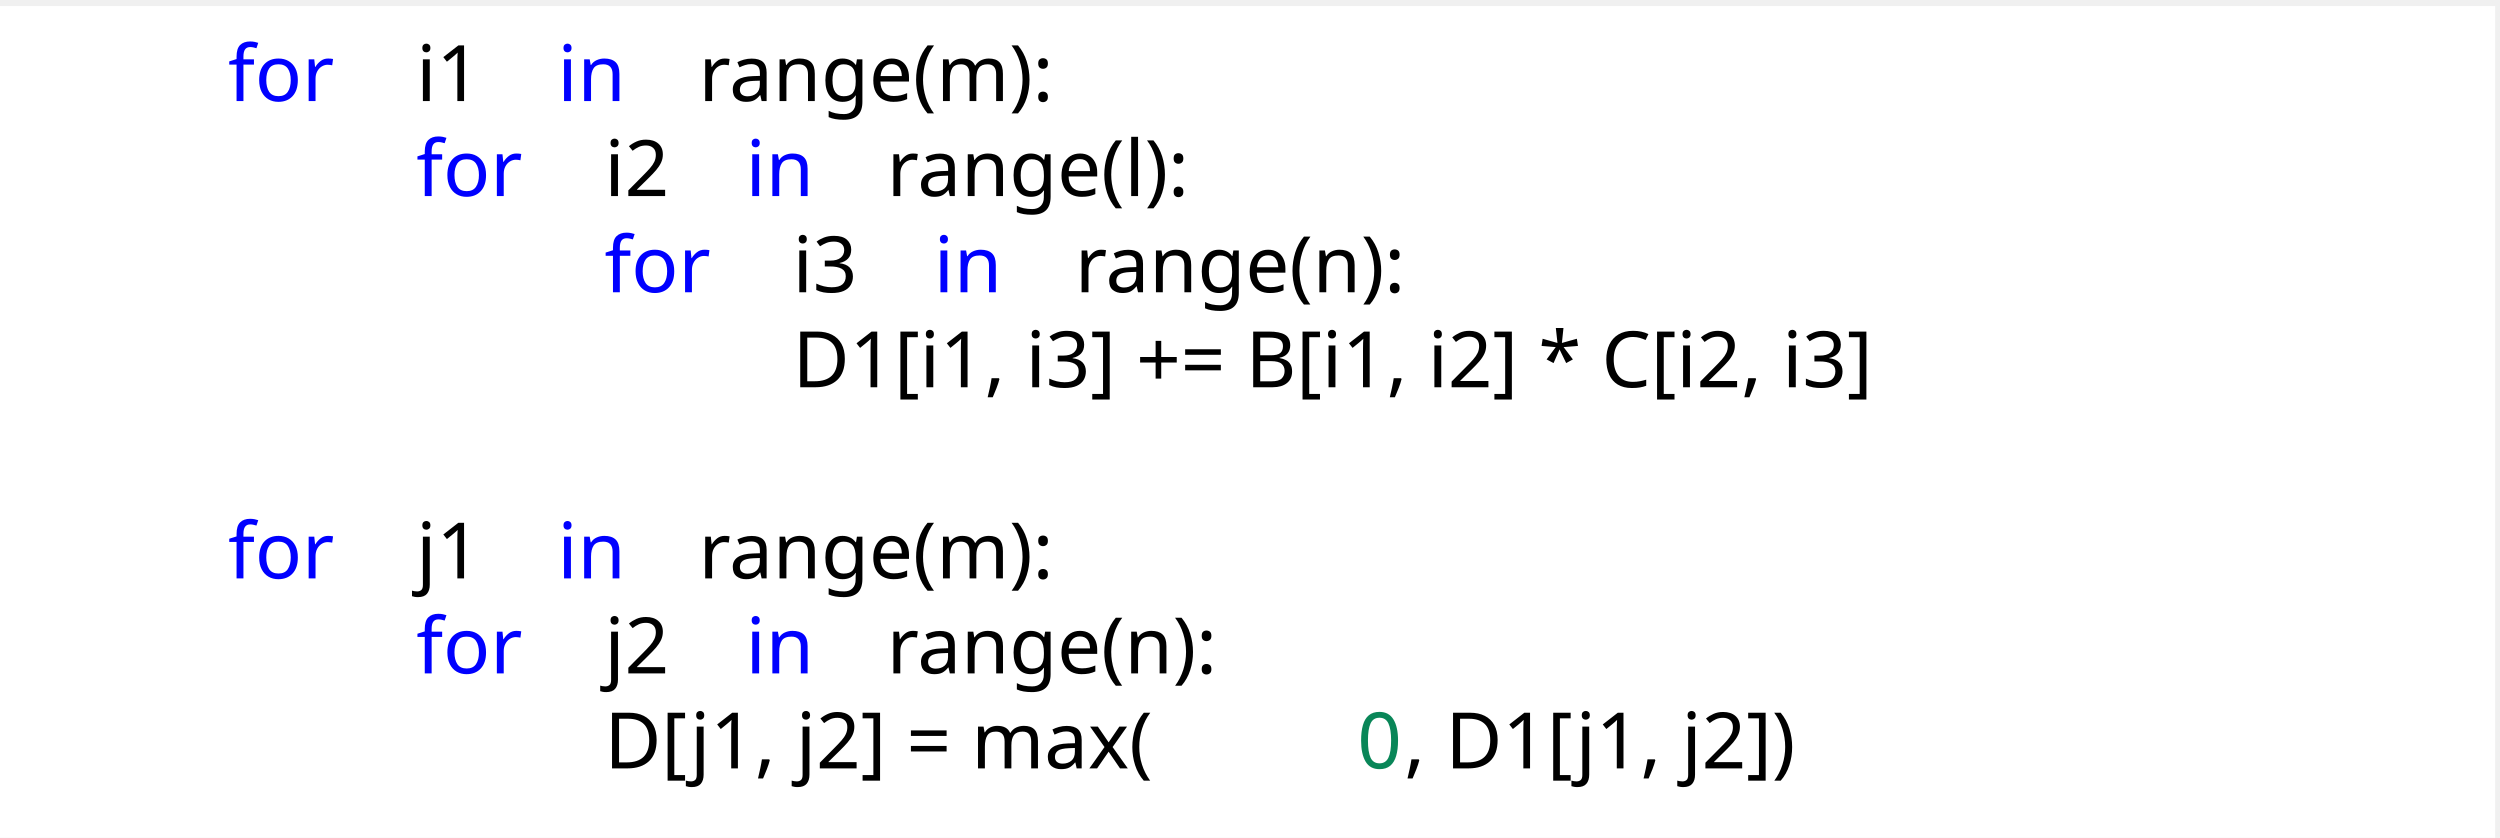
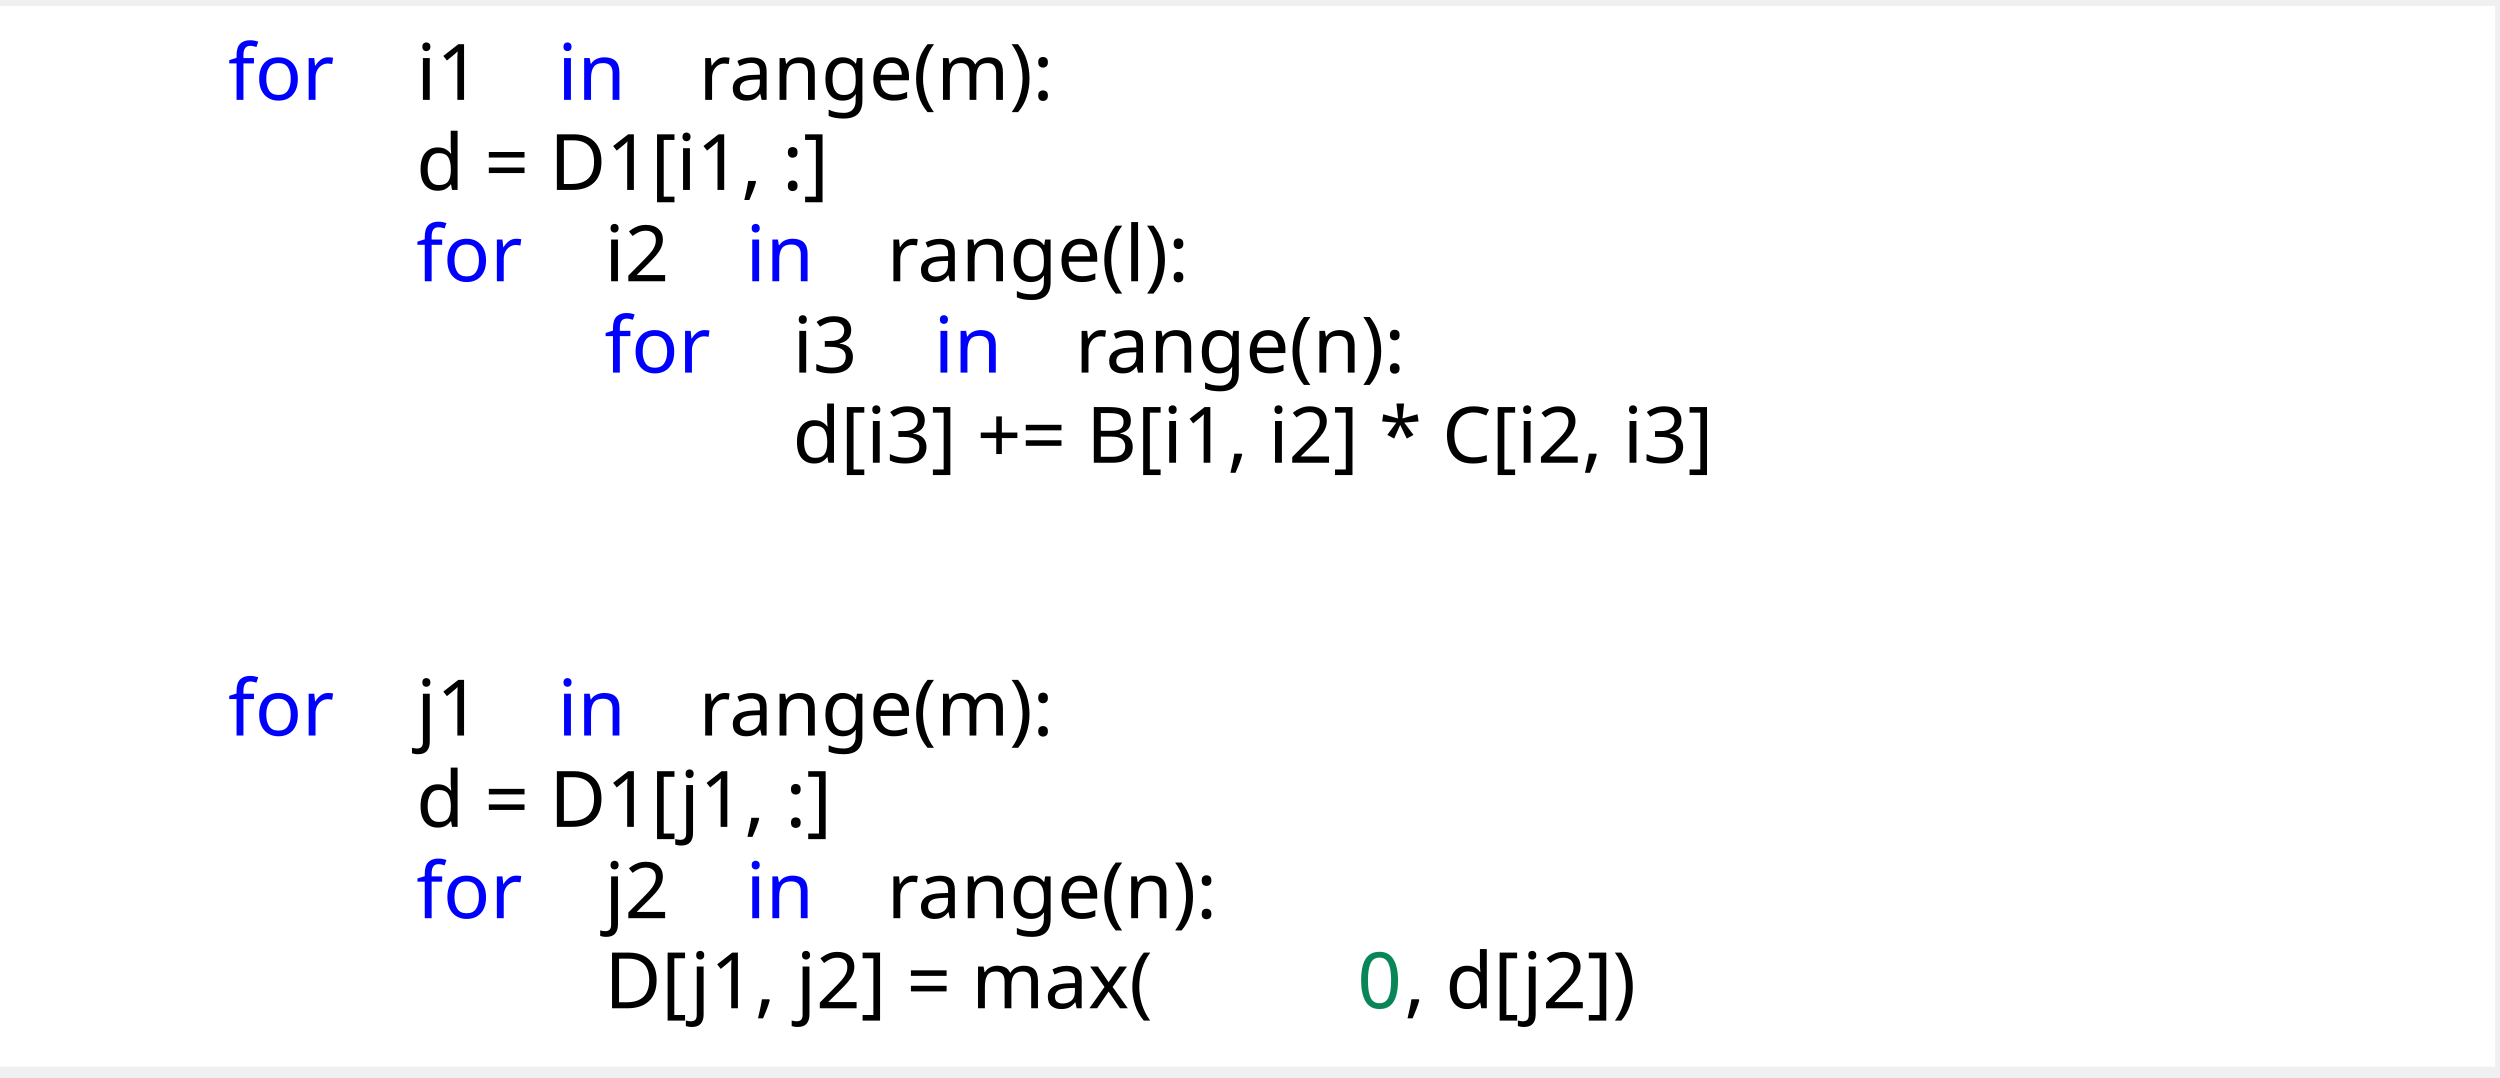
- <svg xmlns="http://www.w3.org/2000/svg" width="2053" height="688" xml:space="preserve" overflow="hidden">
+ <svg xmlns="http://www.w3.org/2000/svg" width="2053" height="885" xml:space="preserve" overflow="hidden">
  <g transform="translate(151 -366)">
    <g>
-       <rect x="-151" y="371" width="2049" height="683" fill="#FFFFFF" fill-opacity="1" />
-       <text fill="#0000FF" fill-opacity="1" font-family="Menlo,Menlo_MSFontService,sans-serif" font-style="normal" font-variant="normal" font-weight="400" font-stretch="normal" font-size="64" text-anchor="start" direction="ltr" writing-mode="lr-tb" unicode-bidi="normal" text-decoration="none" transform="matrix(1 0 0 1 36.3 449)">for</text>
-       <text fill="#000000" fill-opacity="1" font-family="Menlo,Menlo_MSFontService,sans-serif" font-style="normal" font-variant="normal" font-weight="400" font-stretch="normal" font-size="64" text-anchor="start" direction="ltr" writing-mode="lr-tb" unicode-bidi="normal" text-decoration="none" transform="matrix(1 0 0 1 190.85 449)">i1 </text>
-       <text fill="#0000FF" fill-opacity="1" font-family="Menlo,Menlo_MSFontService,sans-serif" font-style="normal" font-variant="normal" font-weight="400" font-stretch="normal" font-size="64" text-anchor="start" direction="ltr" writing-mode="lr-tb" unicode-bidi="normal" text-decoration="none" transform="matrix(1 0 0 1 306.762 449)">in</text>
-       <text fill="#000000" fill-opacity="1" font-family="Menlo,Menlo_MSFontService,sans-serif" font-style="normal" font-variant="normal" font-weight="400" font-stretch="normal" font-size="64" text-anchor="start" direction="ltr" writing-mode="lr-tb" unicode-bidi="normal" text-decoration="none" transform="matrix(1 0 0 1 422.675 449)">range(m):</text>
-       <text fill="#0000FF" fill-opacity="1" font-family="Menlo,Menlo_MSFontService,sans-serif" font-style="normal" font-variant="normal" font-weight="400" font-stretch="normal" font-size="64" text-anchor="start" direction="ltr" writing-mode="lr-tb" unicode-bidi="normal" text-decoration="none" transform="matrix(1 0 0 1 190.85 527)">for</text>
-       <text fill="#000000" fill-opacity="1" font-family="Menlo,Menlo_MSFontService,sans-serif" font-style="normal" font-variant="normal" font-weight="400" font-stretch="normal" font-size="64" text-anchor="start" direction="ltr" writing-mode="lr-tb" unicode-bidi="normal" text-decoration="none" transform="matrix(1 0 0 1 345.4 527)">i2 </text>
-       <text fill="#0000FF" fill-opacity="1" font-family="Menlo,Menlo_MSFontService,sans-serif" font-style="normal" font-variant="normal" font-weight="400" font-stretch="normal" font-size="64" text-anchor="start" direction="ltr" writing-mode="lr-tb" unicode-bidi="normal" text-decoration="none" transform="matrix(1 0 0 1 461.312 527)">in</text>
-       <text fill="#000000" fill-opacity="1" font-family="Menlo,Menlo_MSFontService,sans-serif" font-style="normal" font-variant="normal" font-weight="400" font-stretch="normal" font-size="64" text-anchor="start" direction="ltr" writing-mode="lr-tb" unicode-bidi="normal" text-decoration="none" transform="matrix(1 0 0 1 577.225 527)">range(l):</text>
-       <text fill="#0000FF" fill-opacity="1" font-family="Menlo,Menlo_MSFontService,sans-serif" font-style="normal" font-variant="normal" font-weight="400" font-stretch="normal" font-size="64" text-anchor="start" direction="ltr" writing-mode="lr-tb" unicode-bidi="normal" text-decoration="none" transform="matrix(1 0 0 1 345.4 606)">for</text>
-       <text fill="#000000" fill-opacity="1" font-family="Menlo,Menlo_MSFontService,sans-serif" font-style="normal" font-variant="normal" font-weight="400" font-stretch="normal" font-size="64" text-anchor="start" direction="ltr" writing-mode="lr-tb" unicode-bidi="normal" text-decoration="none" transform="matrix(1 0 0 1 499.95 606)">i3 </text>
-       <text fill="#0000FF" fill-opacity="1" font-family="Menlo,Menlo_MSFontService,sans-serif" font-style="normal" font-variant="normal" font-weight="400" font-stretch="normal" font-size="64" text-anchor="start" direction="ltr" writing-mode="lr-tb" unicode-bidi="normal" text-decoration="none" transform="matrix(1 0 0 1 615.862 606)">in</text>
-       <text fill="#000000" fill-opacity="1" font-family="Menlo,Menlo_MSFontService,sans-serif" font-style="normal" font-variant="normal" font-weight="400" font-stretch="normal" font-size="64" text-anchor="start" direction="ltr" writing-mode="lr-tb" unicode-bidi="normal" text-decoration="none" transform="matrix(1 0 0 1 731.775 606)">range(n):</text>
-       <text fill="#000000" fill-opacity="1" font-family="Menlo,Menlo_MSFontService,sans-serif" font-style="normal" font-variant="normal" font-weight="400" font-stretch="normal" font-size="64" text-anchor="start" direction="ltr" writing-mode="lr-tb" unicode-bidi="normal" text-decoration="none" transform="matrix(1 0 0 1 499.95 684)">D1[i1, i3] += B[i1, i2] * C[i2, i3]</text>
-       <text fill="#0000FF" fill-opacity="1" font-family="Menlo,Menlo_MSFontService,sans-serif" font-style="normal" font-variant="normal" font-weight="400" font-stretch="normal" font-size="64" text-anchor="start" direction="ltr" writing-mode="lr-tb" unicode-bidi="normal" text-decoration="none" transform="matrix(1 0 0 1 36.3 841)">for</text>
-       <text fill="#000000" fill-opacity="1" font-family="Menlo,Menlo_MSFontService,sans-serif" font-style="normal" font-variant="normal" font-weight="400" font-stretch="normal" font-size="64" text-anchor="start" direction="ltr" writing-mode="lr-tb" unicode-bidi="normal" text-decoration="none" transform="matrix(1 0 0 1 190.85 841)">j1 </text>
-       <text fill="#0000FF" fill-opacity="1" font-family="Menlo,Menlo_MSFontService,sans-serif" font-style="normal" font-variant="normal" font-weight="400" font-stretch="normal" font-size="64" text-anchor="start" direction="ltr" writing-mode="lr-tb" unicode-bidi="normal" text-decoration="none" transform="matrix(1 0 0 1 306.762 841)">in</text>
-       <text fill="#000000" fill-opacity="1" font-family="Menlo,Menlo_MSFontService,sans-serif" font-style="normal" font-variant="normal" font-weight="400" font-stretch="normal" font-size="64" text-anchor="start" direction="ltr" writing-mode="lr-tb" unicode-bidi="normal" text-decoration="none" transform="matrix(1 0 0 1 422.675 841)">range(m):</text>
-       <text fill="#0000FF" fill-opacity="1" font-family="Menlo,Menlo_MSFontService,sans-serif" font-style="normal" font-variant="normal" font-weight="400" font-stretch="normal" font-size="64" text-anchor="start" direction="ltr" writing-mode="lr-tb" unicode-bidi="normal" text-decoration="none" transform="matrix(1 0 0 1 190.85 919)">for</text>
-       <text fill="#000000" fill-opacity="1" font-family="Menlo,Menlo_MSFontService,sans-serif" font-style="normal" font-variant="normal" font-weight="400" font-stretch="normal" font-size="64" text-anchor="start" direction="ltr" writing-mode="lr-tb" unicode-bidi="normal" text-decoration="none" transform="matrix(1 0 0 1 345.4 919)">j2 </text>
-       <text fill="#0000FF" fill-opacity="1" font-family="Menlo,Menlo_MSFontService,sans-serif" font-style="normal" font-variant="normal" font-weight="400" font-stretch="normal" font-size="64" text-anchor="start" direction="ltr" writing-mode="lr-tb" unicode-bidi="normal" text-decoration="none" transform="matrix(1 0 0 1 461.312 919)">in</text>
-       <text fill="#000000" fill-opacity="1" font-family="Menlo,Menlo_MSFontService,sans-serif" font-style="normal" font-variant="normal" font-weight="400" font-stretch="normal" font-size="64" text-anchor="start" direction="ltr" writing-mode="lr-tb" unicode-bidi="normal" text-decoration="none" transform="matrix(1 0 0 1 577.225 919)">range(n):</text>
-       <text fill="#000000" fill-opacity="1" font-family="Menlo,Menlo_MSFontService,sans-serif" font-style="normal" font-variant="normal" font-weight="400" font-stretch="normal" font-size="64" text-anchor="start" direction="ltr" writing-mode="lr-tb" unicode-bidi="normal" text-decoration="none" transform="matrix(1 0 0 1 345.4 997)">D[j1, j2] = max(</text>
-       <text fill="#098658" fill-opacity="1" font-family="Menlo,Menlo_MSFontService,sans-serif" font-style="normal" font-variant="normal" font-weight="400" font-stretch="normal" font-size="64" text-anchor="start" direction="ltr" writing-mode="lr-tb" unicode-bidi="normal" text-decoration="none" transform="matrix(1 0 0 1 963.6 997)">0</text>
-       <text fill="#000000" fill-opacity="1" font-family="Menlo,Menlo_MSFontService,sans-serif" font-style="normal" font-variant="normal" font-weight="400" font-stretch="normal" font-size="64" text-anchor="start" direction="ltr" writing-mode="lr-tb" unicode-bidi="normal" text-decoration="none" transform="matrix(1 0 0 1 1002.24 997)">, D1[j1, j2])</text>
+       <rect x="-151" y="371" width="2049" height="871" fill="#FFFFFF" fill-opacity="1" />
+       <text fill="#0000FF" fill-opacity="1" font-family="Menlo,Menlo_MSFontService,sans-serif" font-style="normal" font-variant="normal" font-weight="400" font-stretch="normal" font-size="64" text-anchor="start" direction="ltr" writing-mode="lr-tb" unicode-bidi="normal" text-decoration="none" transform="matrix(1 0 0 1 36.3 448)">for</text>
+       <text fill="#000000" fill-opacity="1" font-family="Menlo,Menlo_MSFontService,sans-serif" font-style="normal" font-variant="normal" font-weight="400" font-stretch="normal" font-size="64" text-anchor="start" direction="ltr" writing-mode="lr-tb" unicode-bidi="normal" text-decoration="none" transform="matrix(1 0 0 1 190.85 448)">i1 </text>
+       <text fill="#0000FF" fill-opacity="1" font-family="Menlo,Menlo_MSFontService,sans-serif" font-style="normal" font-variant="normal" font-weight="400" font-stretch="normal" font-size="64" text-anchor="start" direction="ltr" writing-mode="lr-tb" unicode-bidi="normal" text-decoration="none" transform="matrix(1 0 0 1 306.762 448)">in</text>
+       <text fill="#000000" fill-opacity="1" font-family="Menlo,Menlo_MSFontService,sans-serif" font-style="normal" font-variant="normal" font-weight="400" font-stretch="normal" font-size="64" text-anchor="start" direction="ltr" writing-mode="lr-tb" unicode-bidi="normal" text-decoration="none" transform="matrix(1 0 0 1 422.675 448)">range(m):</text>
+       <text fill="#000000" fill-opacity="1" font-family="Menlo,Menlo_MSFontService,sans-serif" font-style="normal" font-variant="normal" font-weight="400" font-stretch="normal" font-size="64" text-anchor="start" direction="ltr" writing-mode="lr-tb" unicode-bidi="normal" text-decoration="none" transform="matrix(1 0 0 1 190.85 522)">d = D1[i1, :]</text>
+       <text fill="#0000FF" fill-opacity="1" font-family="Menlo,Menlo_MSFontService,sans-serif" font-style="normal" font-variant="normal" font-weight="400" font-stretch="normal" font-size="64" text-anchor="start" direction="ltr" writing-mode="lr-tb" unicode-bidi="normal" text-decoration="none" transform="matrix(1 0 0 1 190.85 597)">for</text>
+       <text fill="#000000" fill-opacity="1" font-family="Menlo,Menlo_MSFontService,sans-serif" font-style="normal" font-variant="normal" font-weight="400" font-stretch="normal" font-size="64" text-anchor="start" direction="ltr" writing-mode="lr-tb" unicode-bidi="normal" text-decoration="none" transform="matrix(1 0 0 1 345.4 597)">i2 </text>
+       <text fill="#0000FF" fill-opacity="1" font-family="Menlo,Menlo_MSFontService,sans-serif" font-style="normal" font-variant="normal" font-weight="400" font-stretch="normal" font-size="64" text-anchor="start" direction="ltr" writing-mode="lr-tb" unicode-bidi="normal" text-decoration="none" transform="matrix(1 0 0 1 461.312 597)">in</text>
+       <text fill="#000000" fill-opacity="1" font-family="Menlo,Menlo_MSFontService,sans-serif" font-style="normal" font-variant="normal" font-weight="400" font-stretch="normal" font-size="64" text-anchor="start" direction="ltr" writing-mode="lr-tb" unicode-bidi="normal" text-decoration="none" transform="matrix(1 0 0 1 577.225 597)">range(l):</text>
+       <text fill="#0000FF" fill-opacity="1" font-family="Menlo,Menlo_MSFontService,sans-serif" font-style="normal" font-variant="normal" font-weight="400" font-stretch="normal" font-size="64" text-anchor="start" direction="ltr" writing-mode="lr-tb" unicode-bidi="normal" text-decoration="none" transform="matrix(1 0 0 1 345.4 672)">for</text>
+       <text fill="#000000" fill-opacity="1" font-family="Menlo,Menlo_MSFontService,sans-serif" font-style="normal" font-variant="normal" font-weight="400" font-stretch="normal" font-size="64" text-anchor="start" direction="ltr" writing-mode="lr-tb" unicode-bidi="normal" text-decoration="none" transform="matrix(1 0 0 1 499.95 672)">i3 </text>
+       <text fill="#0000FF" fill-opacity="1" font-family="Menlo,Menlo_MSFontService,sans-serif" font-style="normal" font-variant="normal" font-weight="400" font-stretch="normal" font-size="64" text-anchor="start" direction="ltr" writing-mode="lr-tb" unicode-bidi="normal" text-decoration="none" transform="matrix(1 0 0 1 615.862 672)">in</text>
+       <text fill="#000000" fill-opacity="1" font-family="Menlo,Menlo_MSFontService,sans-serif" font-style="normal" font-variant="normal" font-weight="400" font-stretch="normal" font-size="64" text-anchor="start" direction="ltr" writing-mode="lr-tb" unicode-bidi="normal" text-decoration="none" transform="matrix(1 0 0 1 731.775 672)">range(n):</text>
+       <text fill="#000000" fill-opacity="1" font-family="Menlo,Menlo_MSFontService,sans-serif" font-style="normal" font-variant="normal" font-weight="400" font-stretch="normal" font-size="64" text-anchor="start" direction="ltr" writing-mode="lr-tb" unicode-bidi="normal" text-decoration="none" transform="matrix(1 0 0 1 499.95 746)">d[i3] += B[i1, i2] * C[i2, i3]</text>
+       <text fill="#0000FF" fill-opacity="1" font-family="Menlo,Menlo_MSFontService,sans-serif" font-style="normal" font-variant="normal" font-weight="400" font-stretch="normal" font-size="64" text-anchor="start" direction="ltr" writing-mode="lr-tb" unicode-bidi="normal" text-decoration="none" transform="matrix(1 0 0 1 36.3 970)">for</text>
+       <text fill="#000000" fill-opacity="1" font-family="Menlo,Menlo_MSFontService,sans-serif" font-style="normal" font-variant="normal" font-weight="400" font-stretch="normal" font-size="64" text-anchor="start" direction="ltr" writing-mode="lr-tb" unicode-bidi="normal" text-decoration="none" transform="matrix(1 0 0 1 190.85 970)">j1 </text>
+       <text fill="#0000FF" fill-opacity="1" font-family="Menlo,Menlo_MSFontService,sans-serif" font-style="normal" font-variant="normal" font-weight="400" font-stretch="normal" font-size="64" text-anchor="start" direction="ltr" writing-mode="lr-tb" unicode-bidi="normal" text-decoration="none" transform="matrix(1 0 0 1 306.762 970)">in</text>
+       <text fill="#000000" fill-opacity="1" font-family="Menlo,Menlo_MSFontService,sans-serif" font-style="normal" font-variant="normal" font-weight="400" font-stretch="normal" font-size="64" text-anchor="start" direction="ltr" writing-mode="lr-tb" unicode-bidi="normal" text-decoration="none" transform="matrix(1 0 0 1 422.675 970)">range(m):</text>
+       <text fill="#000000" fill-opacity="1" font-family="Menlo,Menlo_MSFontService,sans-serif" font-style="normal" font-variant="normal" font-weight="400" font-stretch="normal" font-size="64" text-anchor="start" direction="ltr" writing-mode="lr-tb" unicode-bidi="normal" text-decoration="none" transform="matrix(1 0 0 1 190.85 1045)">d = D1[j1, :]</text>
+       <text fill="#0000FF" fill-opacity="1" font-family="Menlo,Menlo_MSFontService,sans-serif" font-style="normal" font-variant="normal" font-weight="400" font-stretch="normal" font-size="64" text-anchor="start" direction="ltr" writing-mode="lr-tb" unicode-bidi="normal" text-decoration="none" transform="matrix(1 0 0 1 190.85 1120)">for</text>
+       <text fill="#000000" fill-opacity="1" font-family="Menlo,Menlo_MSFontService,sans-serif" font-style="normal" font-variant="normal" font-weight="400" font-stretch="normal" font-size="64" text-anchor="start" direction="ltr" writing-mode="lr-tb" unicode-bidi="normal" text-decoration="none" transform="matrix(1 0 0 1 345.4 1120)">j2 </text>
+       <text fill="#0000FF" fill-opacity="1" font-family="Menlo,Menlo_MSFontService,sans-serif" font-style="normal" font-variant="normal" font-weight="400" font-stretch="normal" font-size="64" text-anchor="start" direction="ltr" writing-mode="lr-tb" unicode-bidi="normal" text-decoration="none" transform="matrix(1 0 0 1 461.312 1120)">in</text>
+       <text fill="#000000" fill-opacity="1" font-family="Menlo,Menlo_MSFontService,sans-serif" font-style="normal" font-variant="normal" font-weight="400" font-stretch="normal" font-size="64" text-anchor="start" direction="ltr" writing-mode="lr-tb" unicode-bidi="normal" text-decoration="none" transform="matrix(1 0 0 1 577.225 1120)">range(n):</text>
+       <text fill="#000000" fill-opacity="1" font-family="Menlo,Menlo_MSFontService,sans-serif" font-style="normal" font-variant="normal" font-weight="400" font-stretch="normal" font-size="64" text-anchor="start" direction="ltr" writing-mode="lr-tb" unicode-bidi="normal" text-decoration="none" transform="matrix(1 0 0 1 345.4 1194)">D[j1, j2] = max(</text>
+       <text fill="#098658" fill-opacity="1" font-family="Menlo,Menlo_MSFontService,sans-serif" font-style="normal" font-variant="normal" font-weight="400" font-stretch="normal" font-size="64" text-anchor="start" direction="ltr" writing-mode="lr-tb" unicode-bidi="normal" text-decoration="none" transform="matrix(1 0 0 1 963.6 1194)">0</text>
+       <text fill="#000000" fill-opacity="1" font-family="Menlo,Menlo_MSFontService,sans-serif" font-style="normal" font-variant="normal" font-weight="400" font-stretch="normal" font-size="64" text-anchor="start" direction="ltr" writing-mode="lr-tb" unicode-bidi="normal" text-decoration="none" transform="matrix(1 0 0 1 1002.24 1194)">, d[j2])</text>
    </g>
  </g>
</svg>
